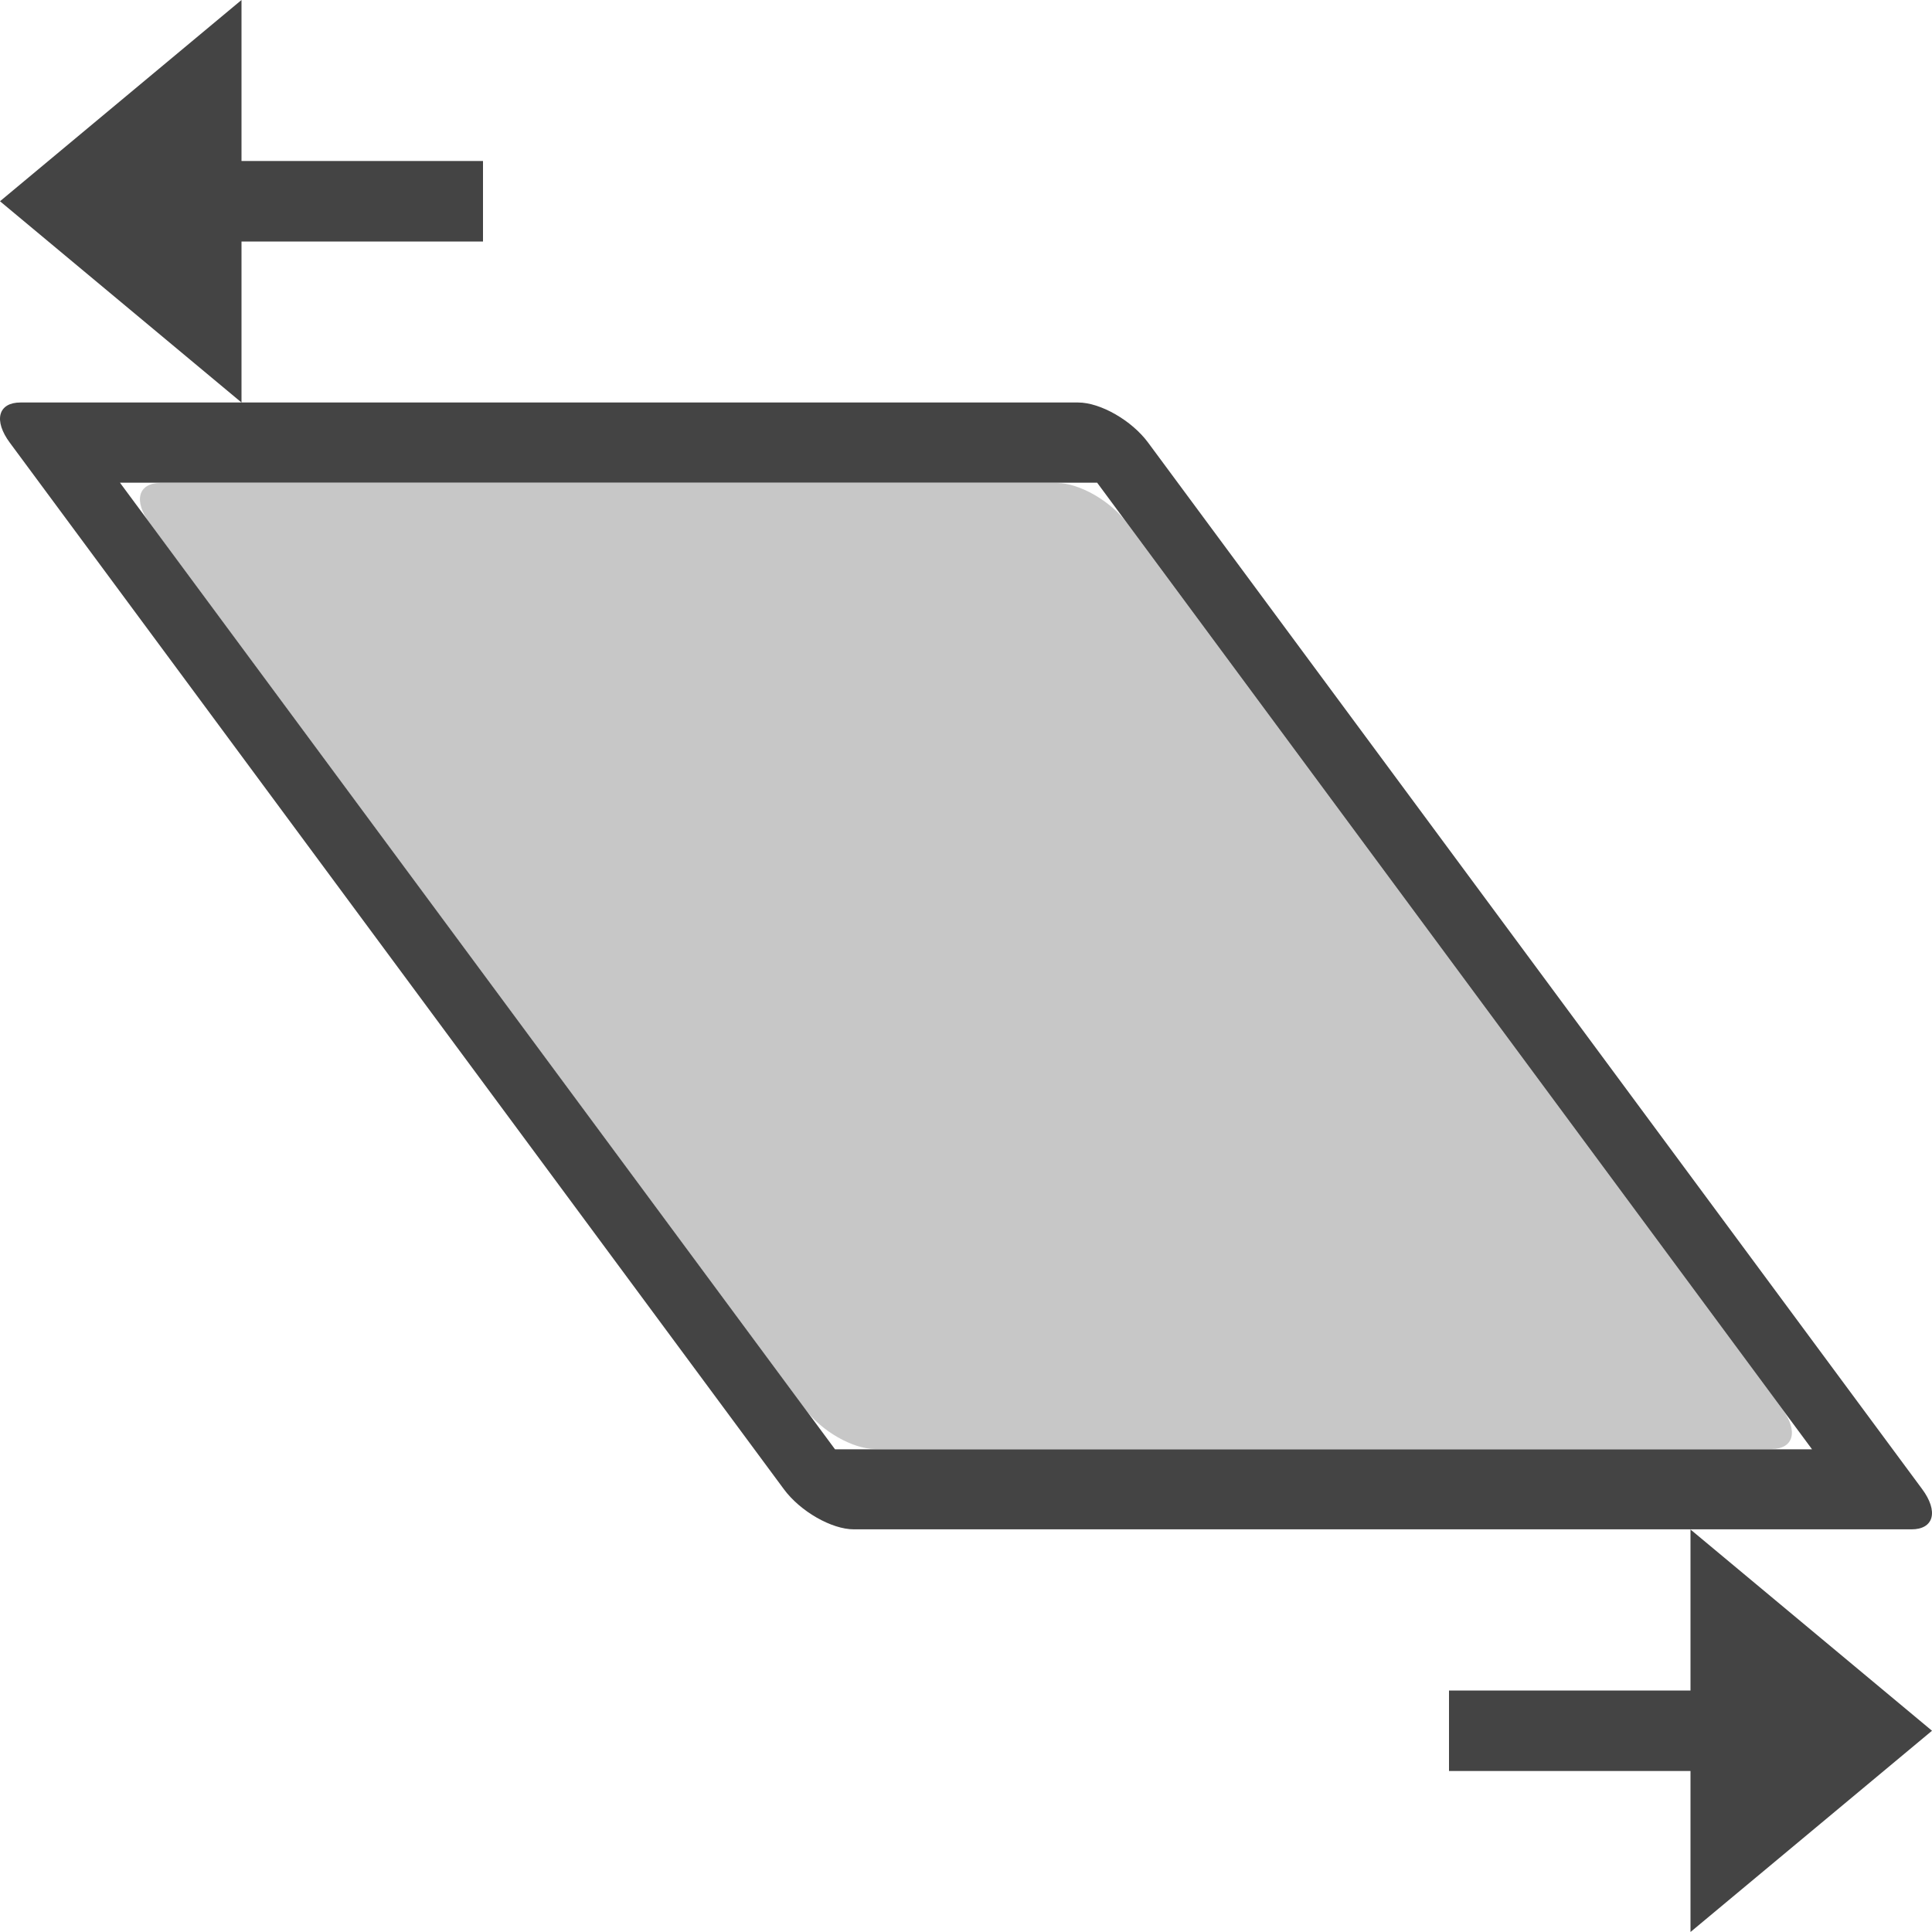
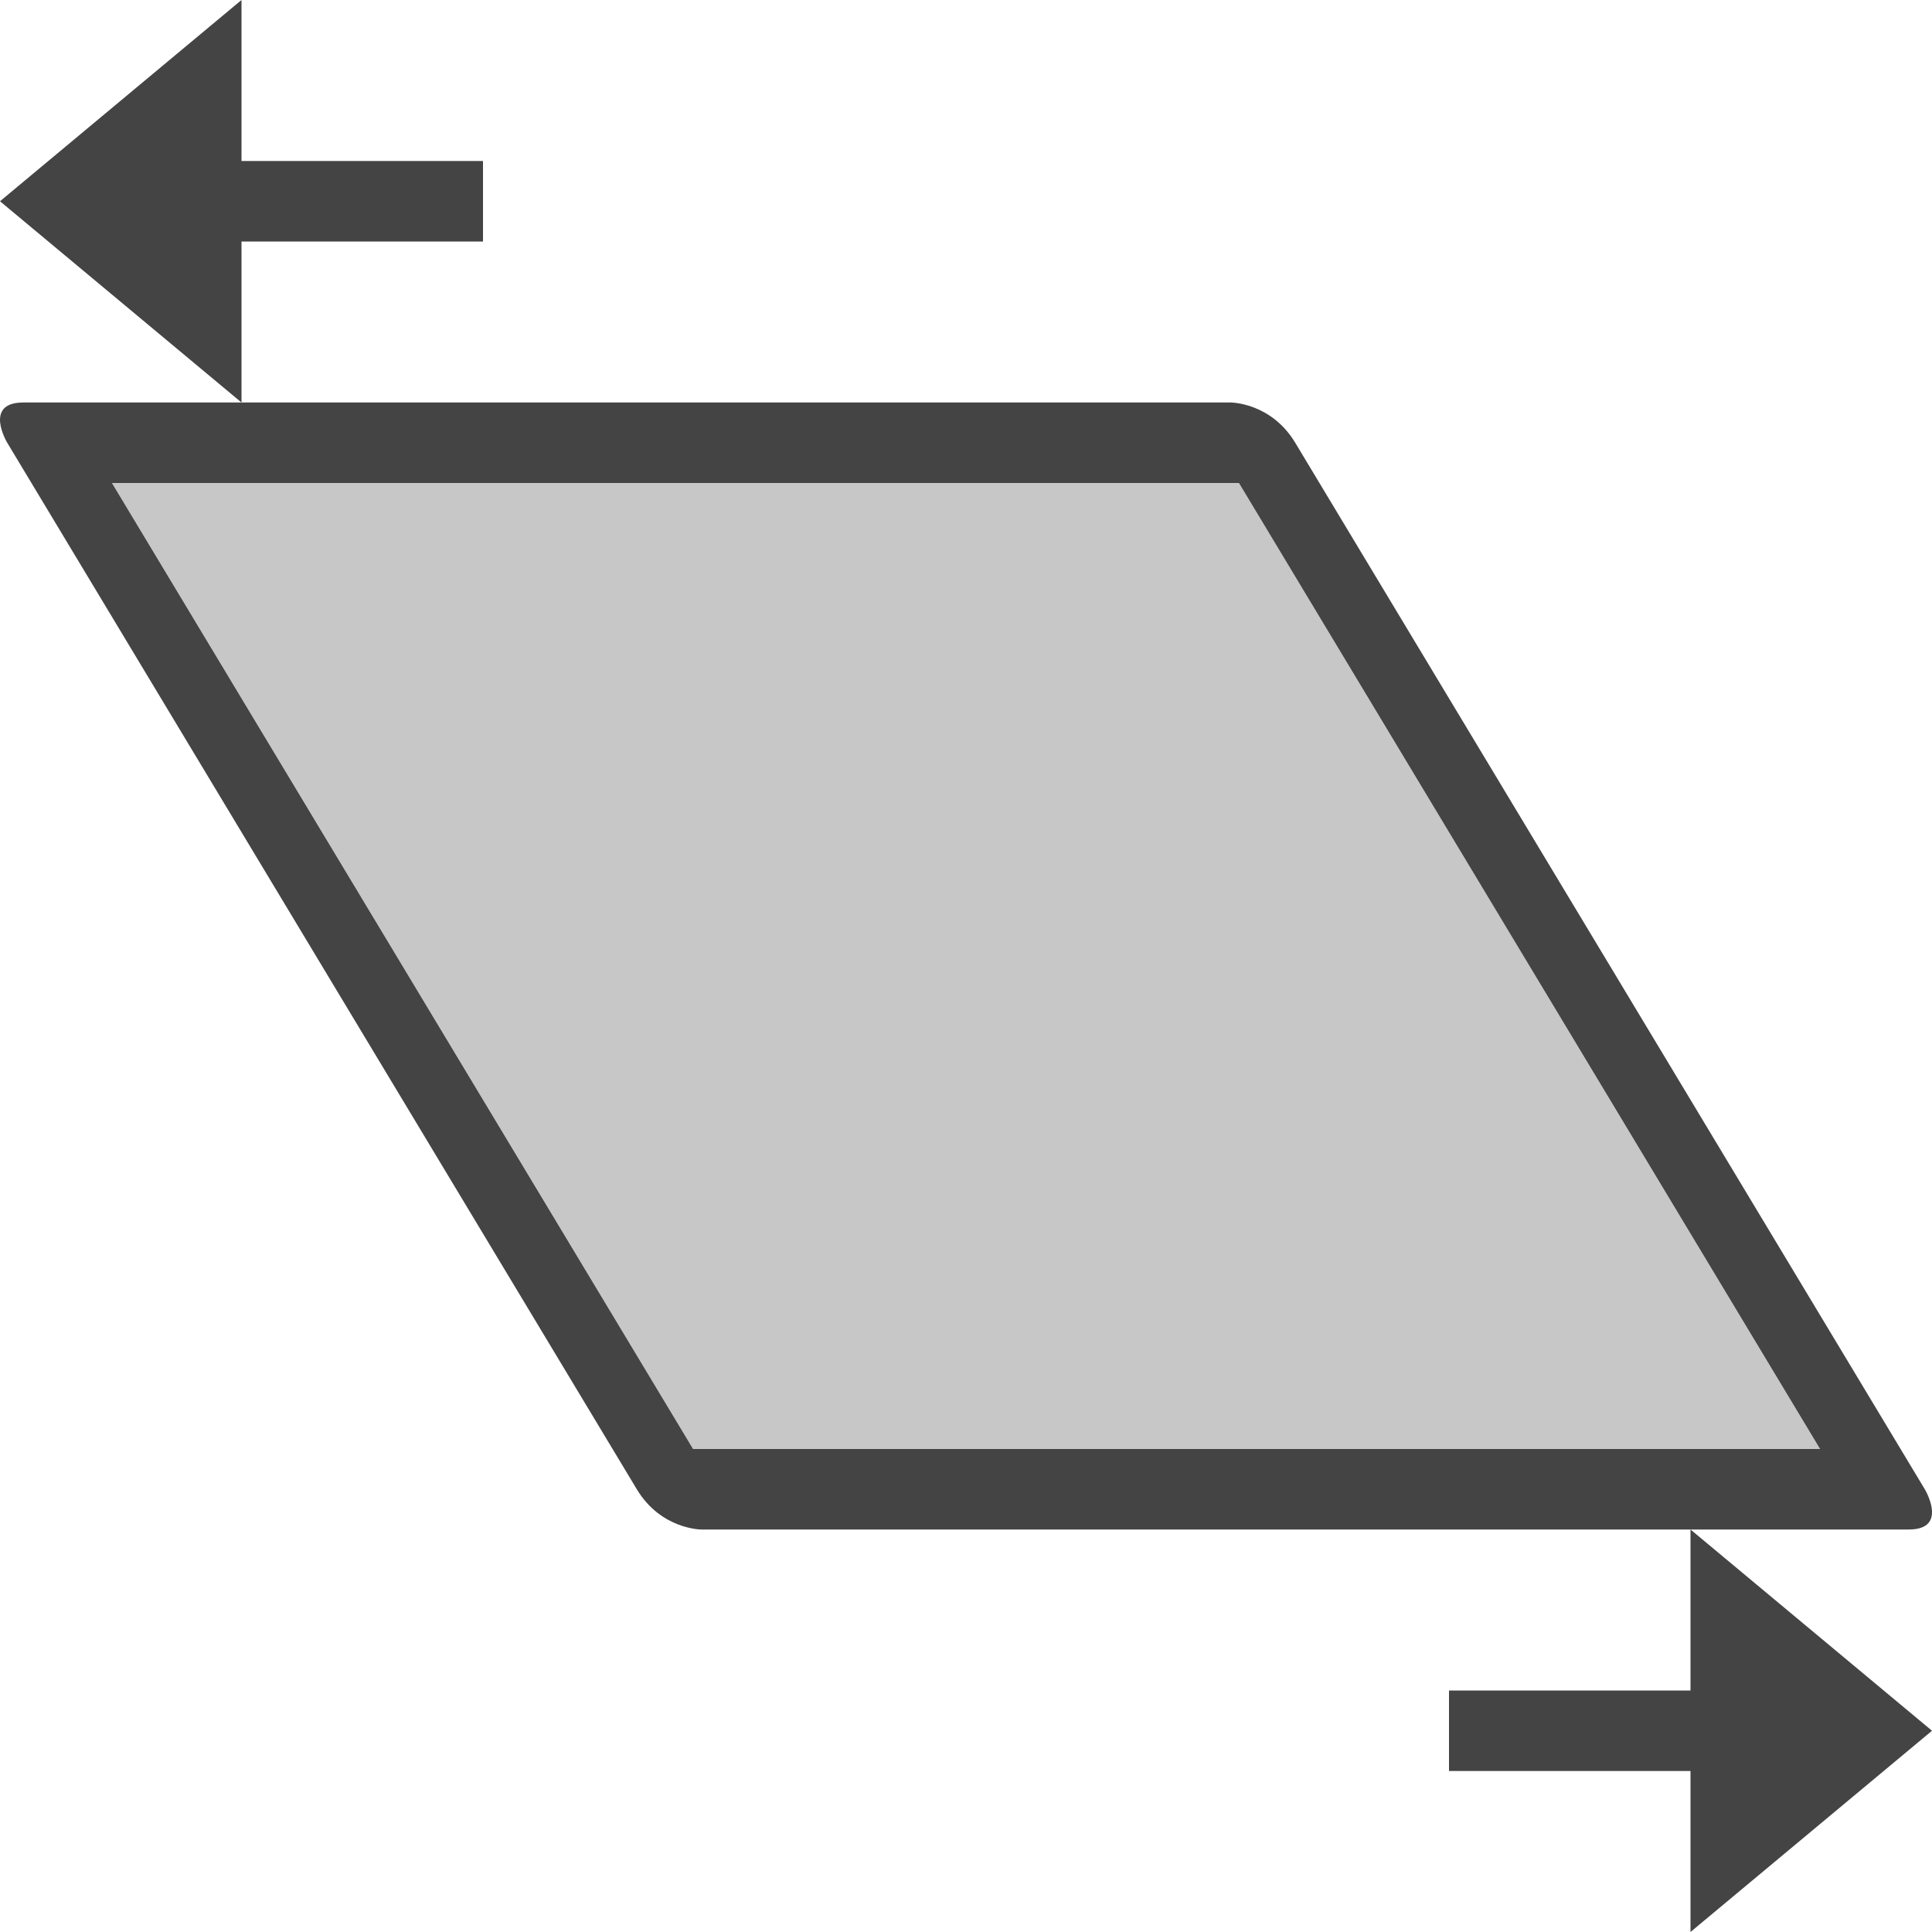
- <svg xmlns="http://www.w3.org/2000/svg" width="24" height="24" viewBox="0 0 24 24">
+ <svg xmlns="http://www.w3.org/2000/svg" width="24" height="24" version="1.1">
  <defs>
    <style id="current-color-scheme" type="text/css">
   .ColorScheme-Text { color:#444444; } .ColorScheme-Highlight { color:#4285f4; }
  </style>
  </defs>
-   <path style="fill:currentColor" class="ColorScheme-Text" d="M 3 0 L 0 2.5 L 3 5 L 3 3 L 6 3 L 6 2 L 3 2 L 3 0 z M 3 5 L 0.254 5 A 0.716 0.348 34.651 0 0 0.121 5.498 L 9.738 18.5 A 0.716 0.348 34.651 0 0 10.607 18.998 L 23.746 18.998 A 0.716 0.348 34.651 0 0 23.879 18.5 L 14.262 5.498 A 0.716 0.348 34.651 0 0 13.393 5 L 3 5 z M 1.49 5.996 L 13.629 5.996 L 22.51 18.004 L 10.373 18.004 L 1.49 5.996 z M 21 19 L 21 21 L 18 21 L 18 22 L 21 22 L 21 24 L 24 21.5 L 21 19 z" />
-   <path style="fill:currentColor;opacity:0.3" class="ColorScheme-Text" d="M 1.992 6 C 1.715 6 1.656 6.223 1.859 6.498 L 10 17.502 C 10.203 17.777 10.593 18 10.869 18 L 22.006 18 C 22.283 18 22.342 17.777 22.139 17.502 L 14 6.498 C 13.797 6.223 13.407 6 13.131 6 L 1.992 6 z" />
+   <path style="fill:currentColor" class="ColorScheme-Text" d="M 21,19 V 21 H 18 V 22 H 21 V 24 L 24,21.5 Z M 3,0 0,2.5 3,5 V 3 H 6 V 2 H 3 Z" />
+   <g transform="matrix(1,0,0.60159,1,-7.2189,0)">
+     <path style="fill:currentColor" class="ColorScheme-Text" d="M 4.5,5 C 4,5 4,5.5 4,5.5 V 18.5 C 4,19 4.5,19 4.5,19 H 19.5 C 20,19 20,18.5 20,18.5 V 5.5 C 20,5 19.5,5 19.5,5 Z M 5,6 H 19 V 18 H 5 Z" />
+     <path style="opacity:0.3;fill:currentColor" class="ColorScheme-Text" d="M 5,6 H 19 V 18 H 5 Z" />
+   </g>
</svg>
